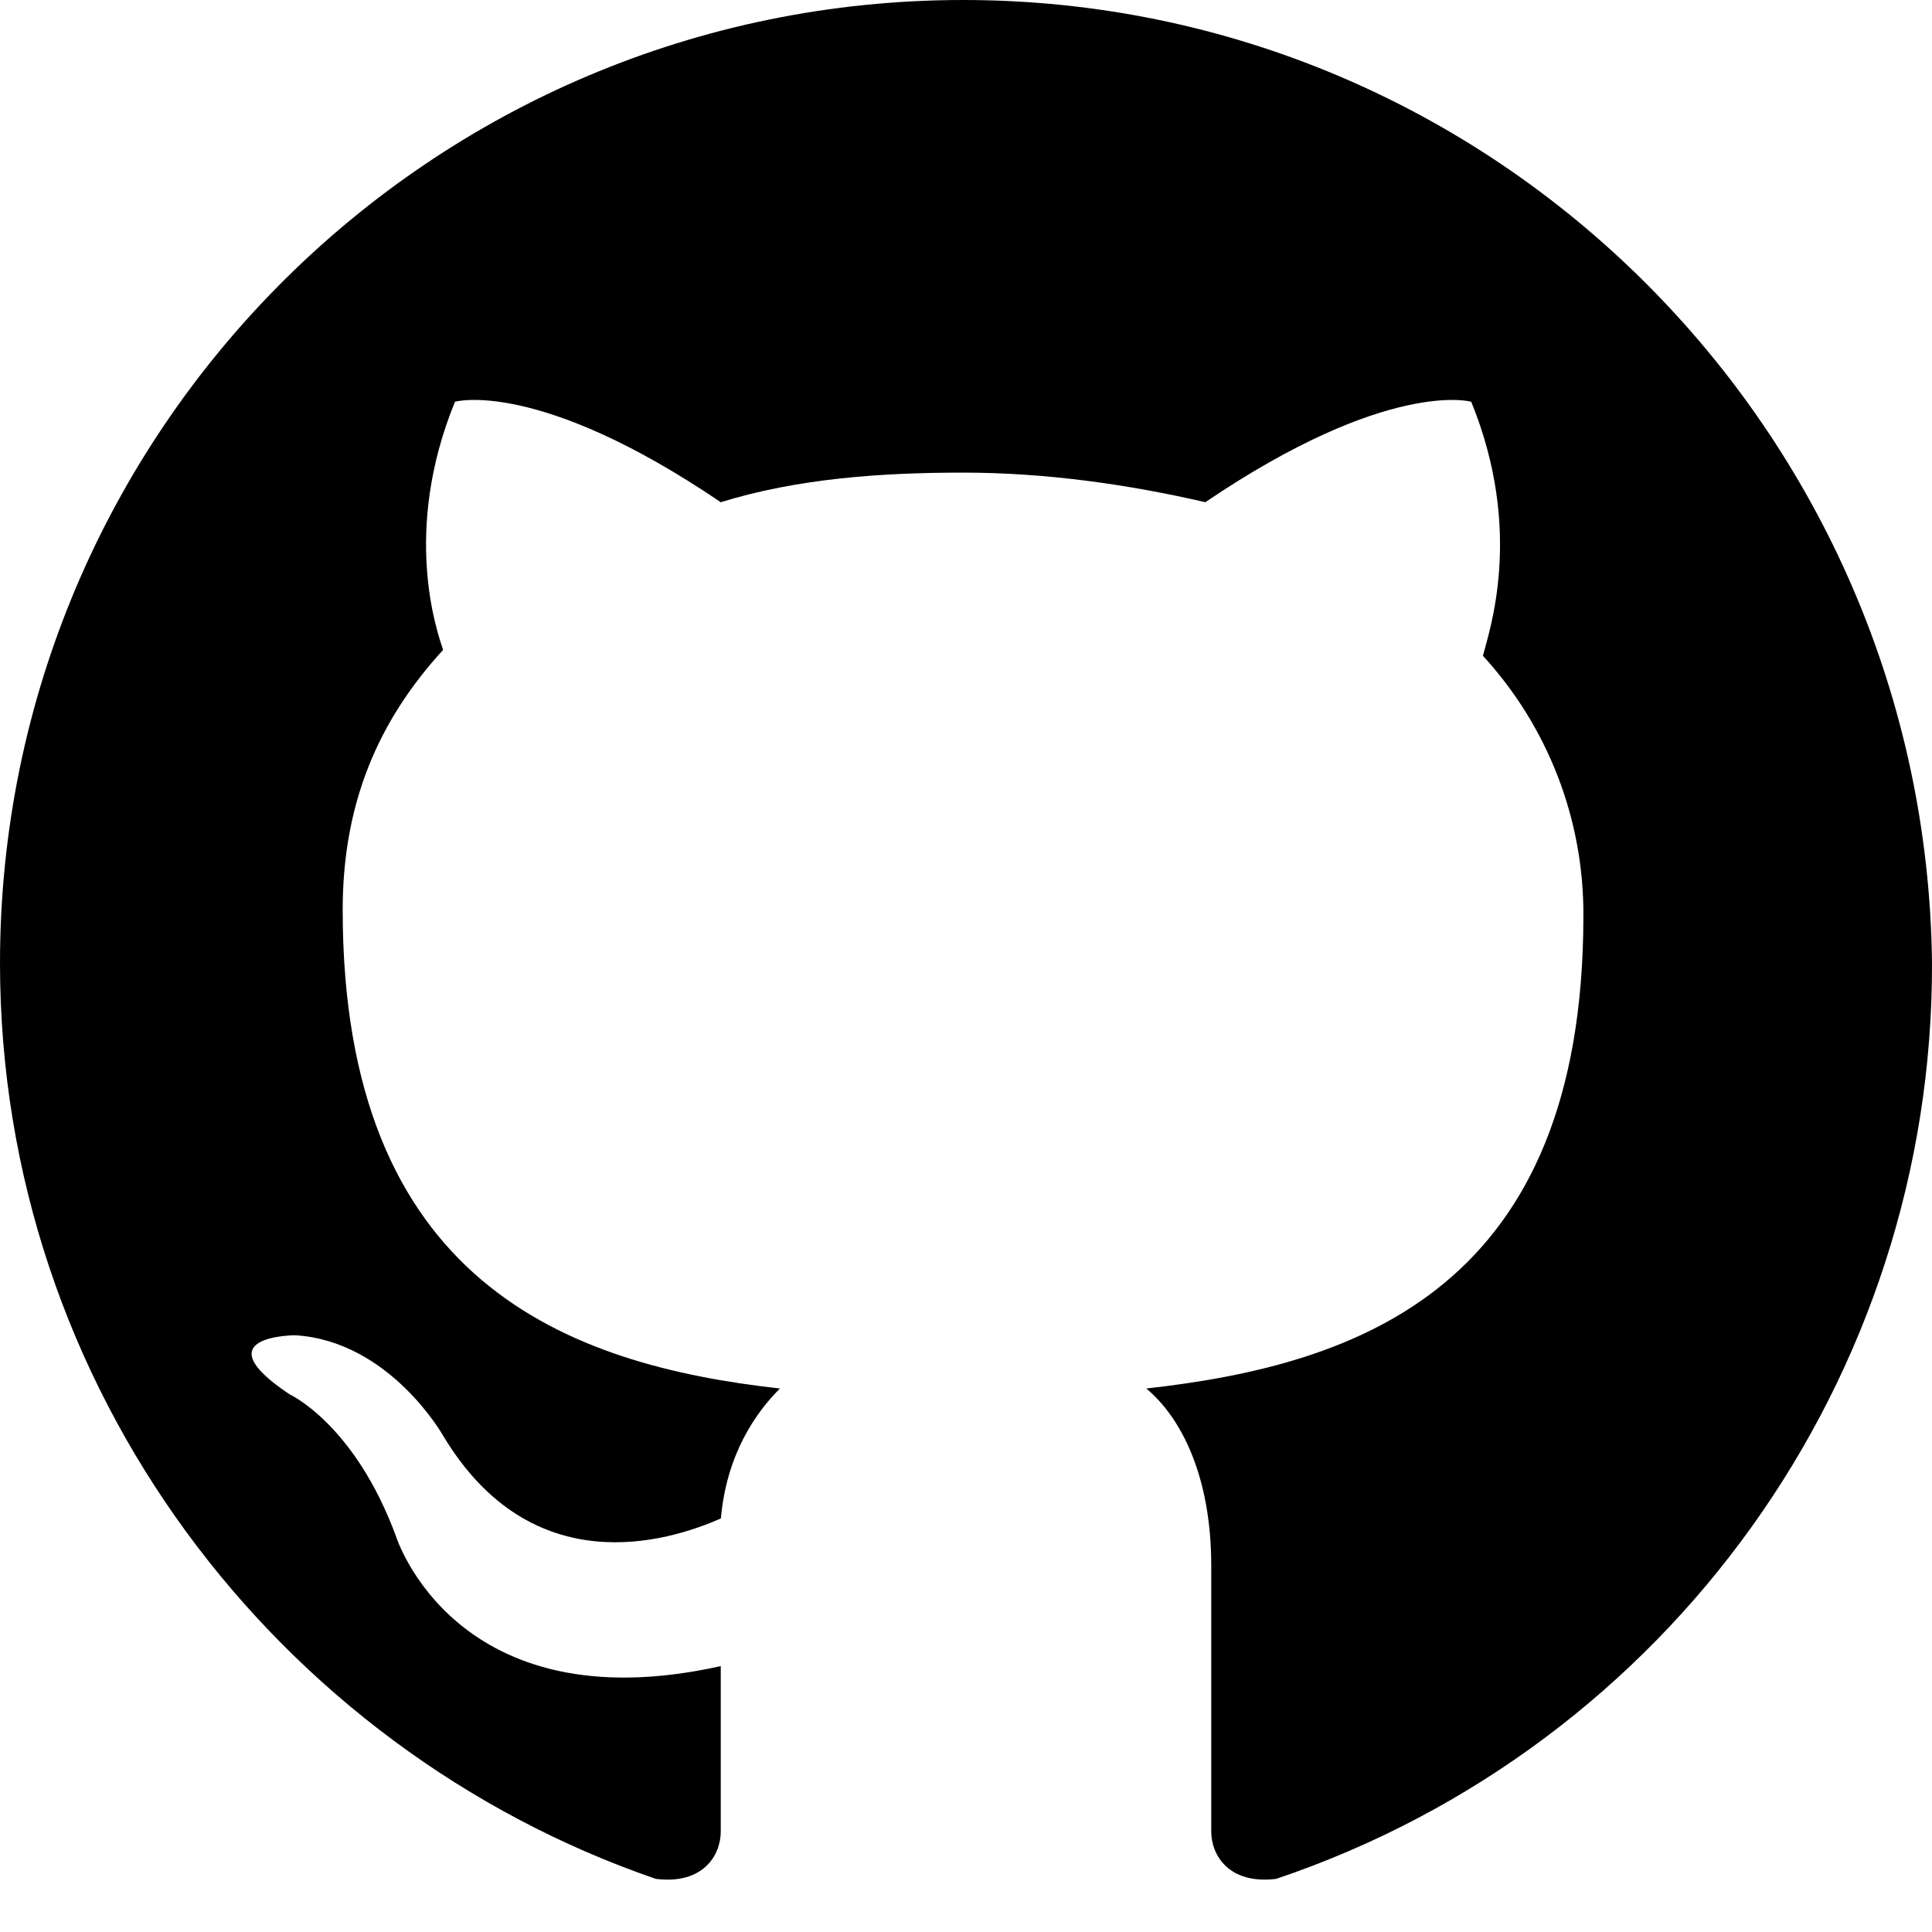
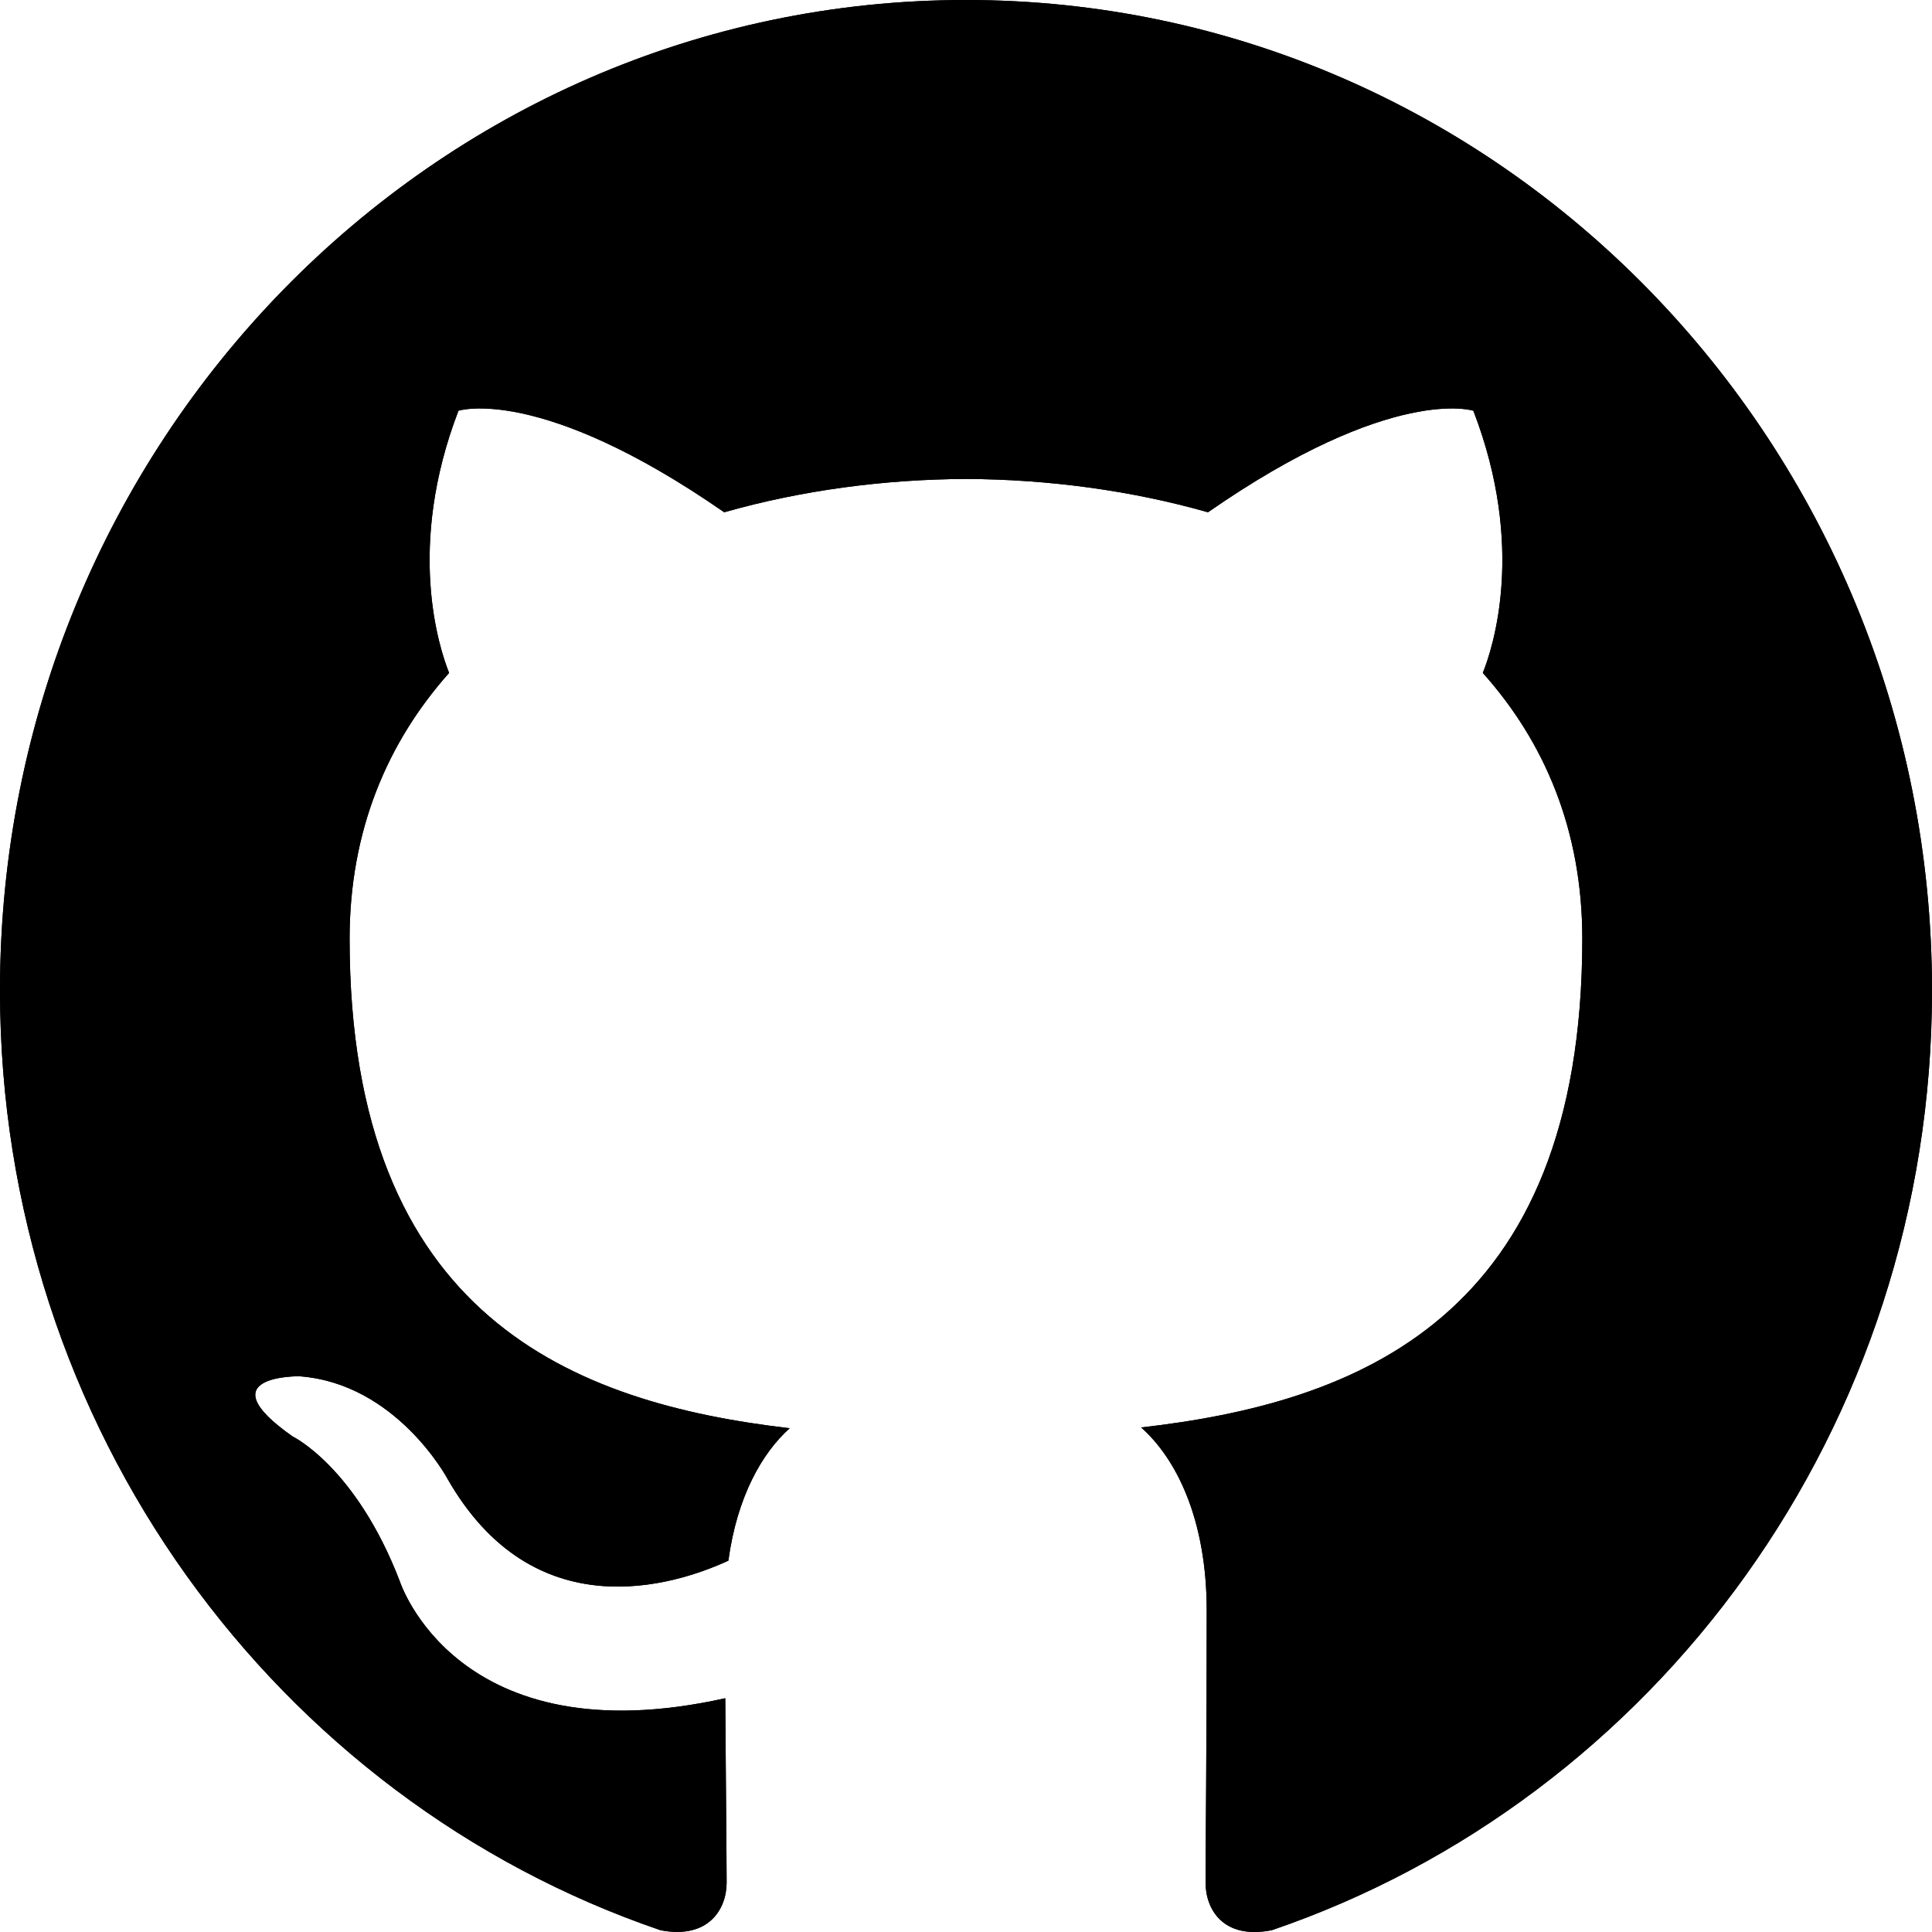
- <svg xmlns="http://www.w3.org/2000/svg" width="800px" height="800px" viewBox="0 0 16 16" fill="#000000">
-   <path fill-rule="evenodd" clip-rule="evenodd" d="M7.976 0A7.977 7.977 0 0 0 0 7.976c0 3.522 2.3 6.507 5.431 7.584.392.049.538-.196.538-.392v-1.37c-2.201.49-2.69-1.076-2.69-1.076-.343-.93-.881-1.175-.881-1.175-.734-.489.048-.489.048-.489.783.049 1.224.832 1.224.832.734 1.223 1.859.88 2.3.685.048-.538.293-.88.489-1.076-1.762-.196-3.621-.881-3.621-3.964 0-.88.293-1.566.832-2.153-.05-.147-.343-.978.098-2.055 0 0 .685-.196 2.201.832.636-.196 1.322-.245 2.007-.245s1.37.098 2.006.245c1.517-1.027 2.202-.832 2.202-.832.44 1.077.146 1.908.097 2.104a3.16 3.16 0 0 1 .832 2.153c0 3.083-1.86 3.719-3.62 3.915.293.244.538.733.538 1.467v2.202c0 .196.146.44.538.392A7.984 7.984 0 0 0 16 7.976C15.951 3.572 12.38 0 7.976 0z" />
+ <svg xmlns="http://www.w3.org/2000/svg" width="800px" height="800px" viewBox="0 0 20 20" version="1.1" fill="#000000">
+   <g id="SVGRepo_bgCarrier" stroke-width="0" />
+   <g id="SVGRepo_tracerCarrier" stroke-linecap="round" stroke-linejoin="round" stroke="#f6eeee" stroke-width="0.4">
+     <defs> </defs>
+     <g id="Page-1" stroke="none" stroke-width="1" fill="none" fill-rule="evenodd">
+       <g id="Dribbble-Light-Preview" transform="translate(-140, -7559)" fill="#000000">
+         <g id="icons" transform="translate(56, 160)">
+           <path d="M94,7399 C99.523,7399 104,7403.59 104,7409.253 C104,7413.782 101.138,7417.624 97.167,7418.981 C96.66,7419.082 96.48,7418.762 96.48,7418.489 C96.48,7418.151 96.492,7417.047 96.492,7415.675 C96.492,7414.719 96.172,7414.095 95.813,7413.777 C98.04,7413.523 100.38,7412.656 100.38,7408.718 C100.38,7407.598 99.992,7406.684 99.35,7405.966 C99.454,7405.707 99.797,7404.664 99.252,7403.252 C99.252,7403.252 98.414,7402.977 96.505,7404.303 C95.706,7404.076 94.85,7403.962 94,7403.958 C93.15,7403.962 92.295,7404.076 91.497,7404.303 C89.586,7402.977 88.746,7403.252 88.746,7403.252 C88.203,7404.664 88.546,7405.707 88.649,7405.966 C88.01,7406.684 87.619,7407.598 87.619,7408.718 C87.619,7412.646 89.954,7413.526 92.175,7413.785 C91.889,7414.041 91.63,7414.493 91.54,7415.156 C90.97,7415.418 89.522,7415.871 88.63,7414.304 C88.63,7414.304 88.101,7413.319 87.097,7413.247 C87.097,7413.247 86.122,7413.234 87.029,7413.87 C87.029,7413.87 87.684,7414.185 88.139,7415.37 C88.139,7415.37 88.726,7417.2 91.508,7416.58 C91.513,7417.437 91.522,7418.245 91.522,7418.489 C91.522,7418.76 91.338,7419.077 90.839,7418.982 C86.865,7417.627 84,7413.783 84,7409.253 C84,7403.59 88.478,7399 94,7399" id="github-[#142]"> </path>
+         </g>
+       </g>
+     </g>
+   </g>
+   <g id="SVGRepo_iconCarrier">
+     <defs> </defs>
+     <g id="Page-1" stroke="none" stroke-width="1" fill="none" fill-rule="evenodd">
+       <g id="Dribbble-Light-Preview" transform="translate(-140, -7559)" fill="#000000">
+         <g id="icons" transform="translate(56, 160)">
+           <path d="M94,7399 C99.523,7399 104,7403.59 104,7409.253 C104,7413.782 101.138,7417.624 97.167,7418.981 C96.66,7419.082 96.48,7418.762 96.48,7418.489 C96.48,7418.151 96.492,7417.047 96.492,7415.675 C96.492,7414.719 96.172,7414.095 95.813,7413.777 C98.04,7413.523 100.38,7412.656 100.38,7408.718 C100.38,7407.598 99.992,7406.684 99.35,7405.966 C99.454,7405.707 99.797,7404.664 99.252,7403.252 C99.252,7403.252 98.414,7402.977 96.505,7404.303 C95.706,7404.076 94.85,7403.962 94,7403.958 C93.15,7403.962 92.295,7404.076 91.497,7404.303 C89.586,7402.977 88.746,7403.252 88.746,7403.252 C88.203,7404.664 88.546,7405.707 88.649,7405.966 C88.01,7406.684 87.619,7407.598 87.619,7408.718 C87.619,7412.646 89.954,7413.526 92.175,7413.785 C91.889,7414.041 91.63,7414.493 91.54,7415.156 C90.97,7415.418 89.522,7415.871 88.63,7414.304 C88.63,7414.304 88.101,7413.319 87.097,7413.247 C87.097,7413.247 86.122,7413.234 87.029,7413.87 C87.029,7413.87 87.684,7414.185 88.139,7415.37 C88.139,7415.37 88.726,7417.2 91.508,7416.58 C91.513,7417.437 91.522,7418.245 91.522,7418.489 C91.522,7418.76 91.338,7419.077 90.839,7418.982 C86.865,7417.627 84,7413.783 84,7409.253 C84,7403.59 88.478,7399 94,7399" id="github-[#142]"> </path>
+         </g>
+       </g>
+     </g>
+   </g>
</svg>
